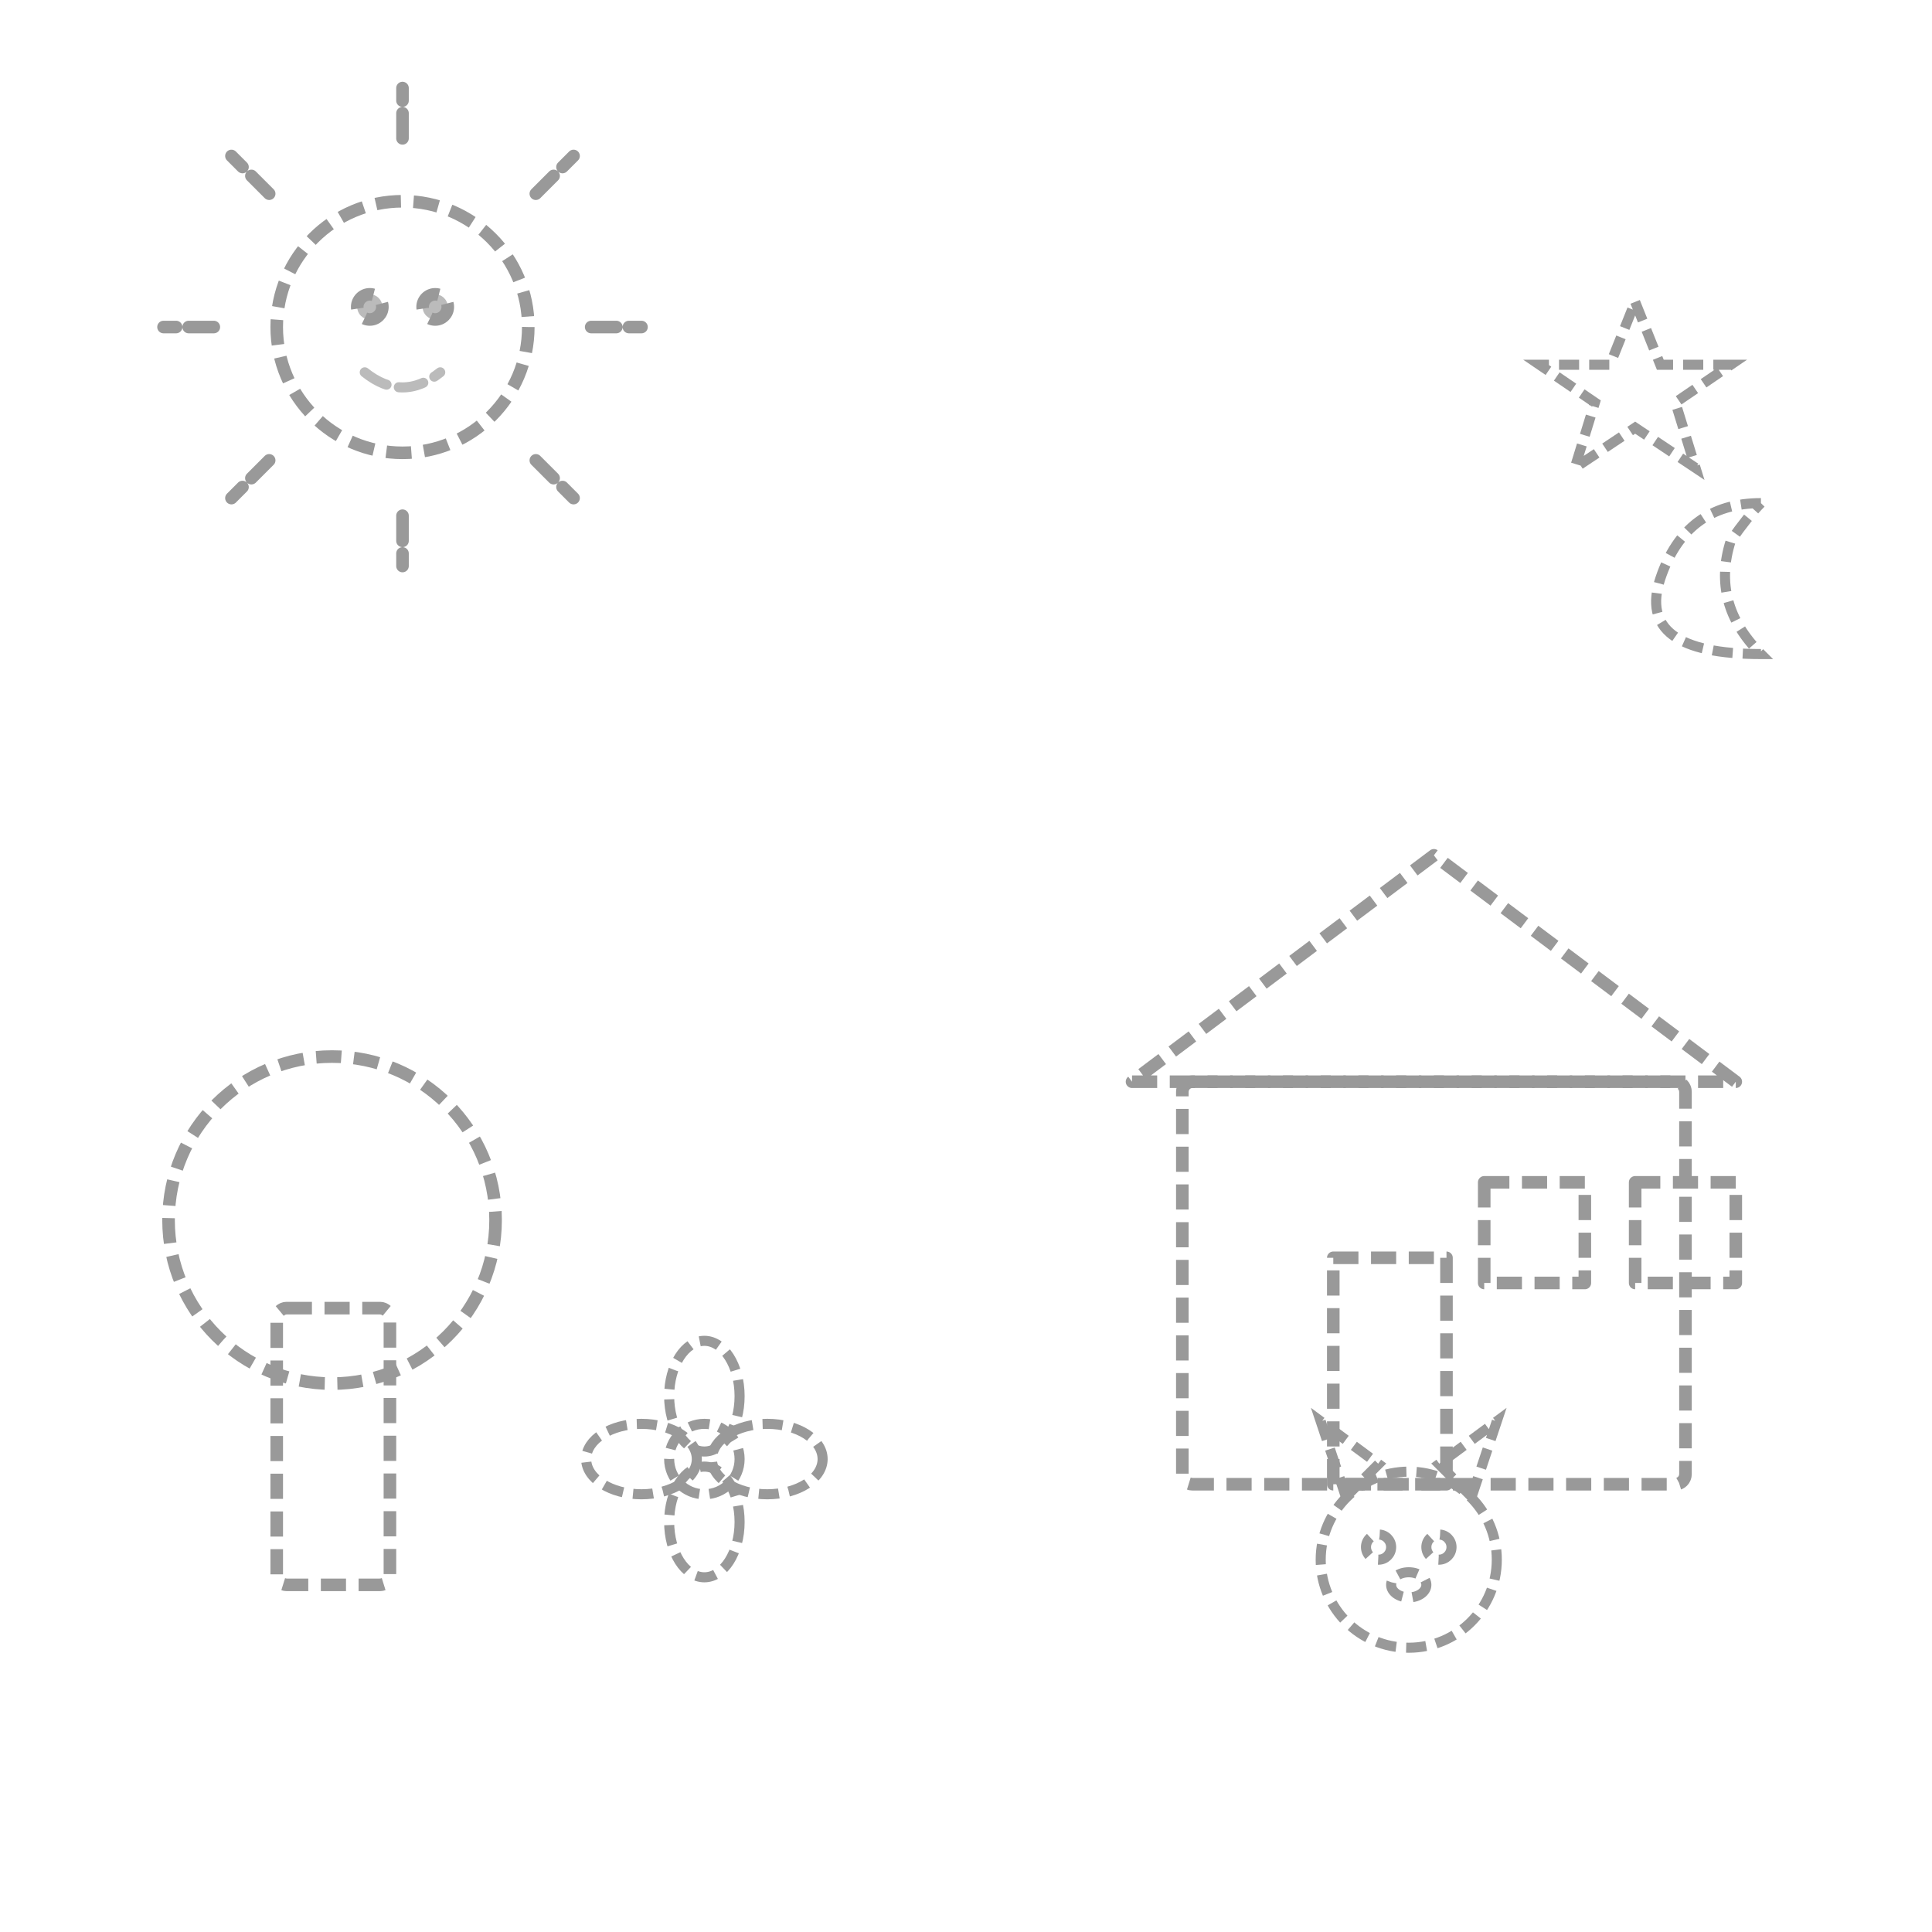
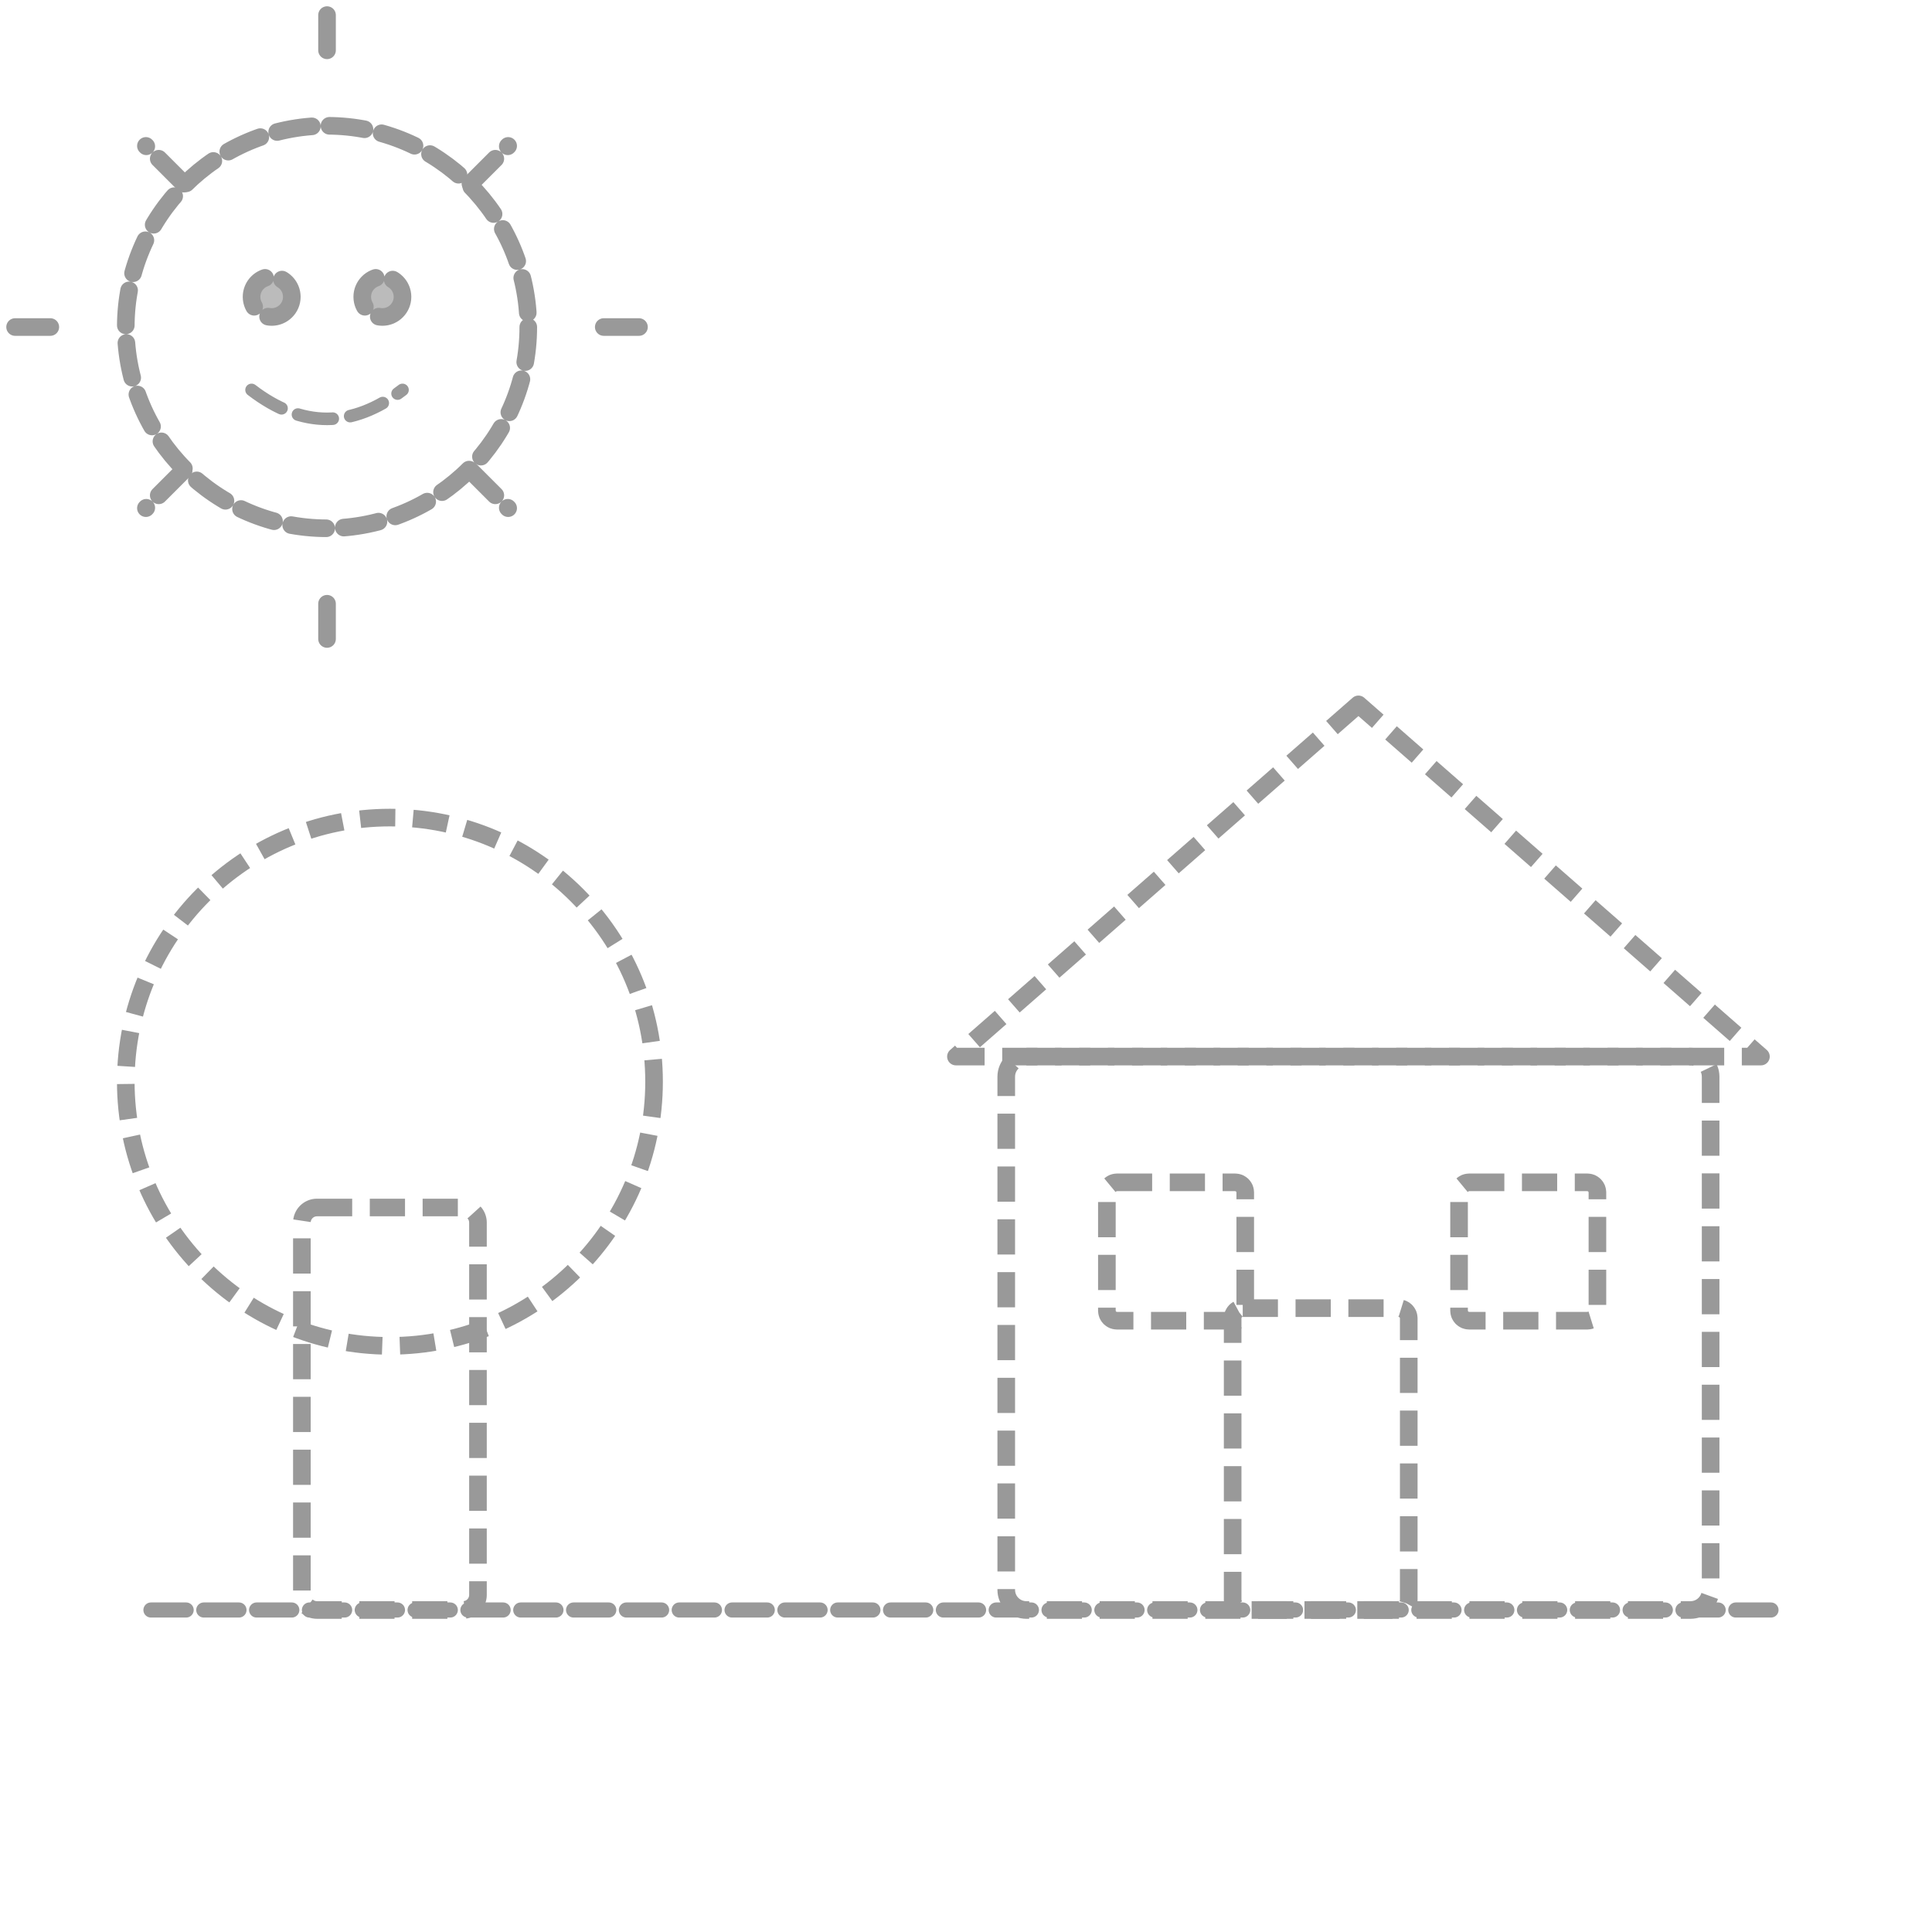
<svg xmlns="http://www.w3.org/2000/svg" width="768" height="768" viewBox="0 0 768 768">
-   <g stroke="#999" stroke-width="5" fill="none" stroke-dasharray="10 5">
-     <circle cx="160" cy="130" r="50" />
-     <g stroke-linecap="round">
-       <line x1="160" y1="55" x2="160" y2="35" />
-       <line x1="160" y1="205" x2="160" y2="225" />
-       <line x1="85" y1="130" x2="65" y2="130" />
-       <line x1="235" y1="130" x2="255" y2="130" />
-       <line x1="107" y1="77" x2="92" y2="62" />
-       <line x1="213" y1="77" x2="228" y2="62" />
-       <line x1="107" y1="183" x2="92" y2="198" />
-       <line x1="213" y1="183" x2="228" y2="198" />
-     </g>
-     <circle cx="147" cy="122" r="5" fill="#BBB" />
-     <circle cx="173" cy="122" r="5" fill="#BBB" />
-     <path d="M145 148 Q160 160 175 148" stroke="#BBB" stroke-width="4" stroke-linecap="round" />
+   <g stroke="#999" stroke-width="7" fill="none" stroke-dasharray="14 7" stroke-linecap="round" stroke-linejoin="round">
+     <circle cx="130" cy="130" r="80" />
+     <line x1="130" y1="20" x2="130" y2="5" />
+     <line x1="130" y1="240" x2="130" y2="255" />
+     <line x1="20" y1="130" x2="5" y2="130" />
+     <line x1="240" y1="130" x2="255" y2="130" />
+     <line x1="73" y1="73" x2="58" y2="58" />
+     <line x1="187" y1="73" x2="202" y2="58" />
+     <line x1="73" y1="187" x2="58" y2="202" />
+     <line x1="187" y1="187" x2="202" y2="202" />
+     <circle cx="108" cy="118" r="8" fill="#BBB" />
+     <circle cx="152" cy="118" r="8" fill="#BBB" />
+     <path d="M100 155 Q130 178 160 155" stroke-width="5" />
  </g>
-   <g stroke="#999" stroke-width="5" fill="none" stroke-dasharray="10 5">
-     <rect x="110" y="520" width="45" height="110" rx="4" />
-     <circle cx="132" cy="485" r="65" />
+   <g stroke="#999" stroke-width="7" fill="none" stroke-dasharray="14 7">
+     <rect x="120" y="480" width="70" height="160" rx="6" />
+     <circle cx="155" cy="430" r="105" />
  </g>
-   <g stroke="#999" stroke-width="4" fill="none" stroke-dasharray="8 4">
-     <circle cx="280" cy="580" r="14" />
-     <ellipse cx="280" cy="555" rx="14" ry="22" />
-     <ellipse cx="280" cy="605" rx="14" ry="22" />
-     <ellipse cx="255" cy="580" rx="22" ry="14" />
-     <ellipse cx="305" cy="580" rx="22" ry="14" />
+   <g stroke="#999" stroke-width="7" fill="none" stroke-dasharray="14 7" stroke-linejoin="round">
+     <rect x="400" y="420" width="280" height="220" rx="8" />
+     <polygon points="540,280 380,420 700,420" />
+     <rect x="490" y="520" width="70" height="120" rx="4" />
+     <rect x="440" y="470" width="55" height="55" rx="4" />
+     <rect x="580" y="470" width="55" height="55" rx="4" />
  </g>
-   <g stroke="#999" stroke-width="5" fill="none" stroke-dasharray="10 5" stroke-linejoin="round">
-     <rect x="470" y="430" width="200" height="160" rx="4" />
-     <polygon points="570,340 450,430 690,430" />
-     <rect x="530" y="500" width="45" height="90" />
-     <rect x="590" y="470" width="40" height="40" />
-     <rect x="650" y="470" width="40" height="40" />
-   </g>
-   <g stroke="#999" stroke-width="4" fill="none" stroke-dasharray="8 4">
-     <circle cx="560" cy="620" r="35" />
-     <polygon points="535,595 525,565 548,582" />
-     <polygon points="585,595 595,565 572,582" />
-     <circle cx="548" cy="615" r="5" />
-     <circle cx="572" cy="615" r="5" />
-     <ellipse cx="560" cy="630" rx="7" ry="5" />
-   </g>
-   <g stroke="#999" stroke-width="4" fill="none" stroke-dasharray="8 4">
-     <polygon points="650,120 660,145 688,145 666,160 674,186 650,170 626,186 634,160 612,145 640,145" />
-     <path d="M700 200 Q670 200 660 230 Q650 260 700 260 Q680 240 688 215 Q695 205 700 200" />
-   </g>
+   <line x1="60" y1="640" x2="708" y2="640" stroke="#999" stroke-width="6" stroke-dasharray="14 7" stroke-linecap="round" />
</svg>
